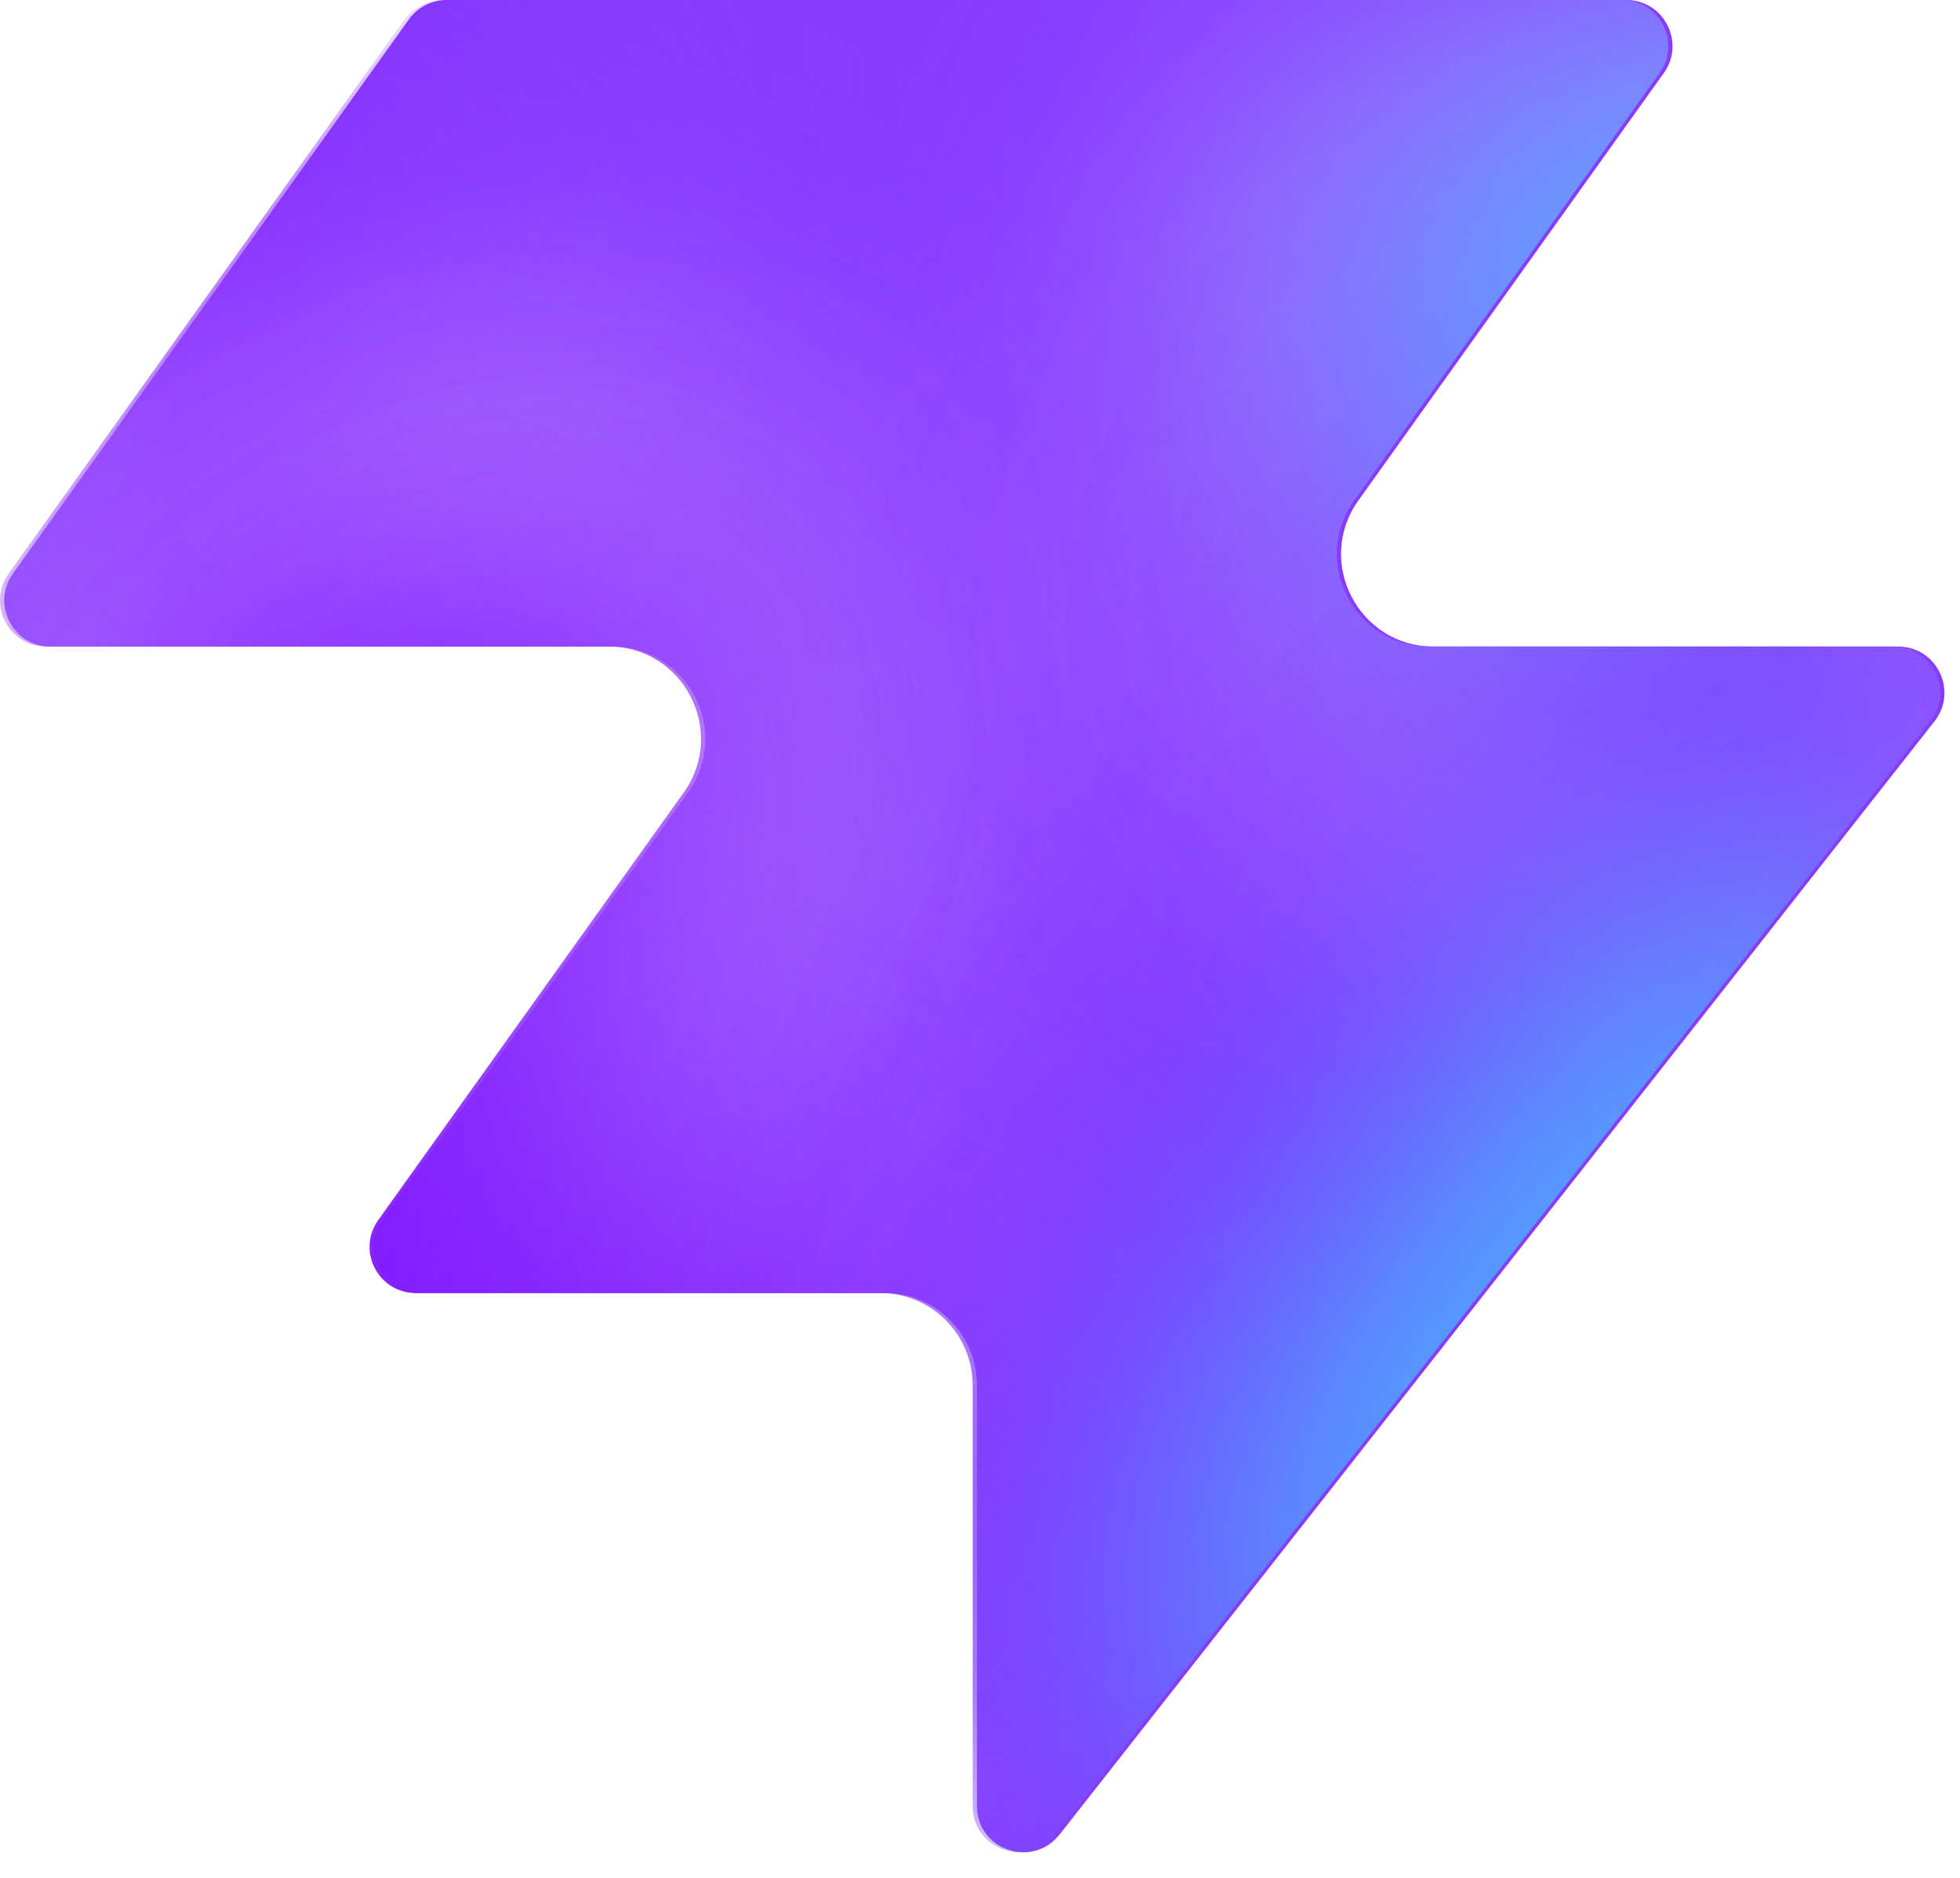
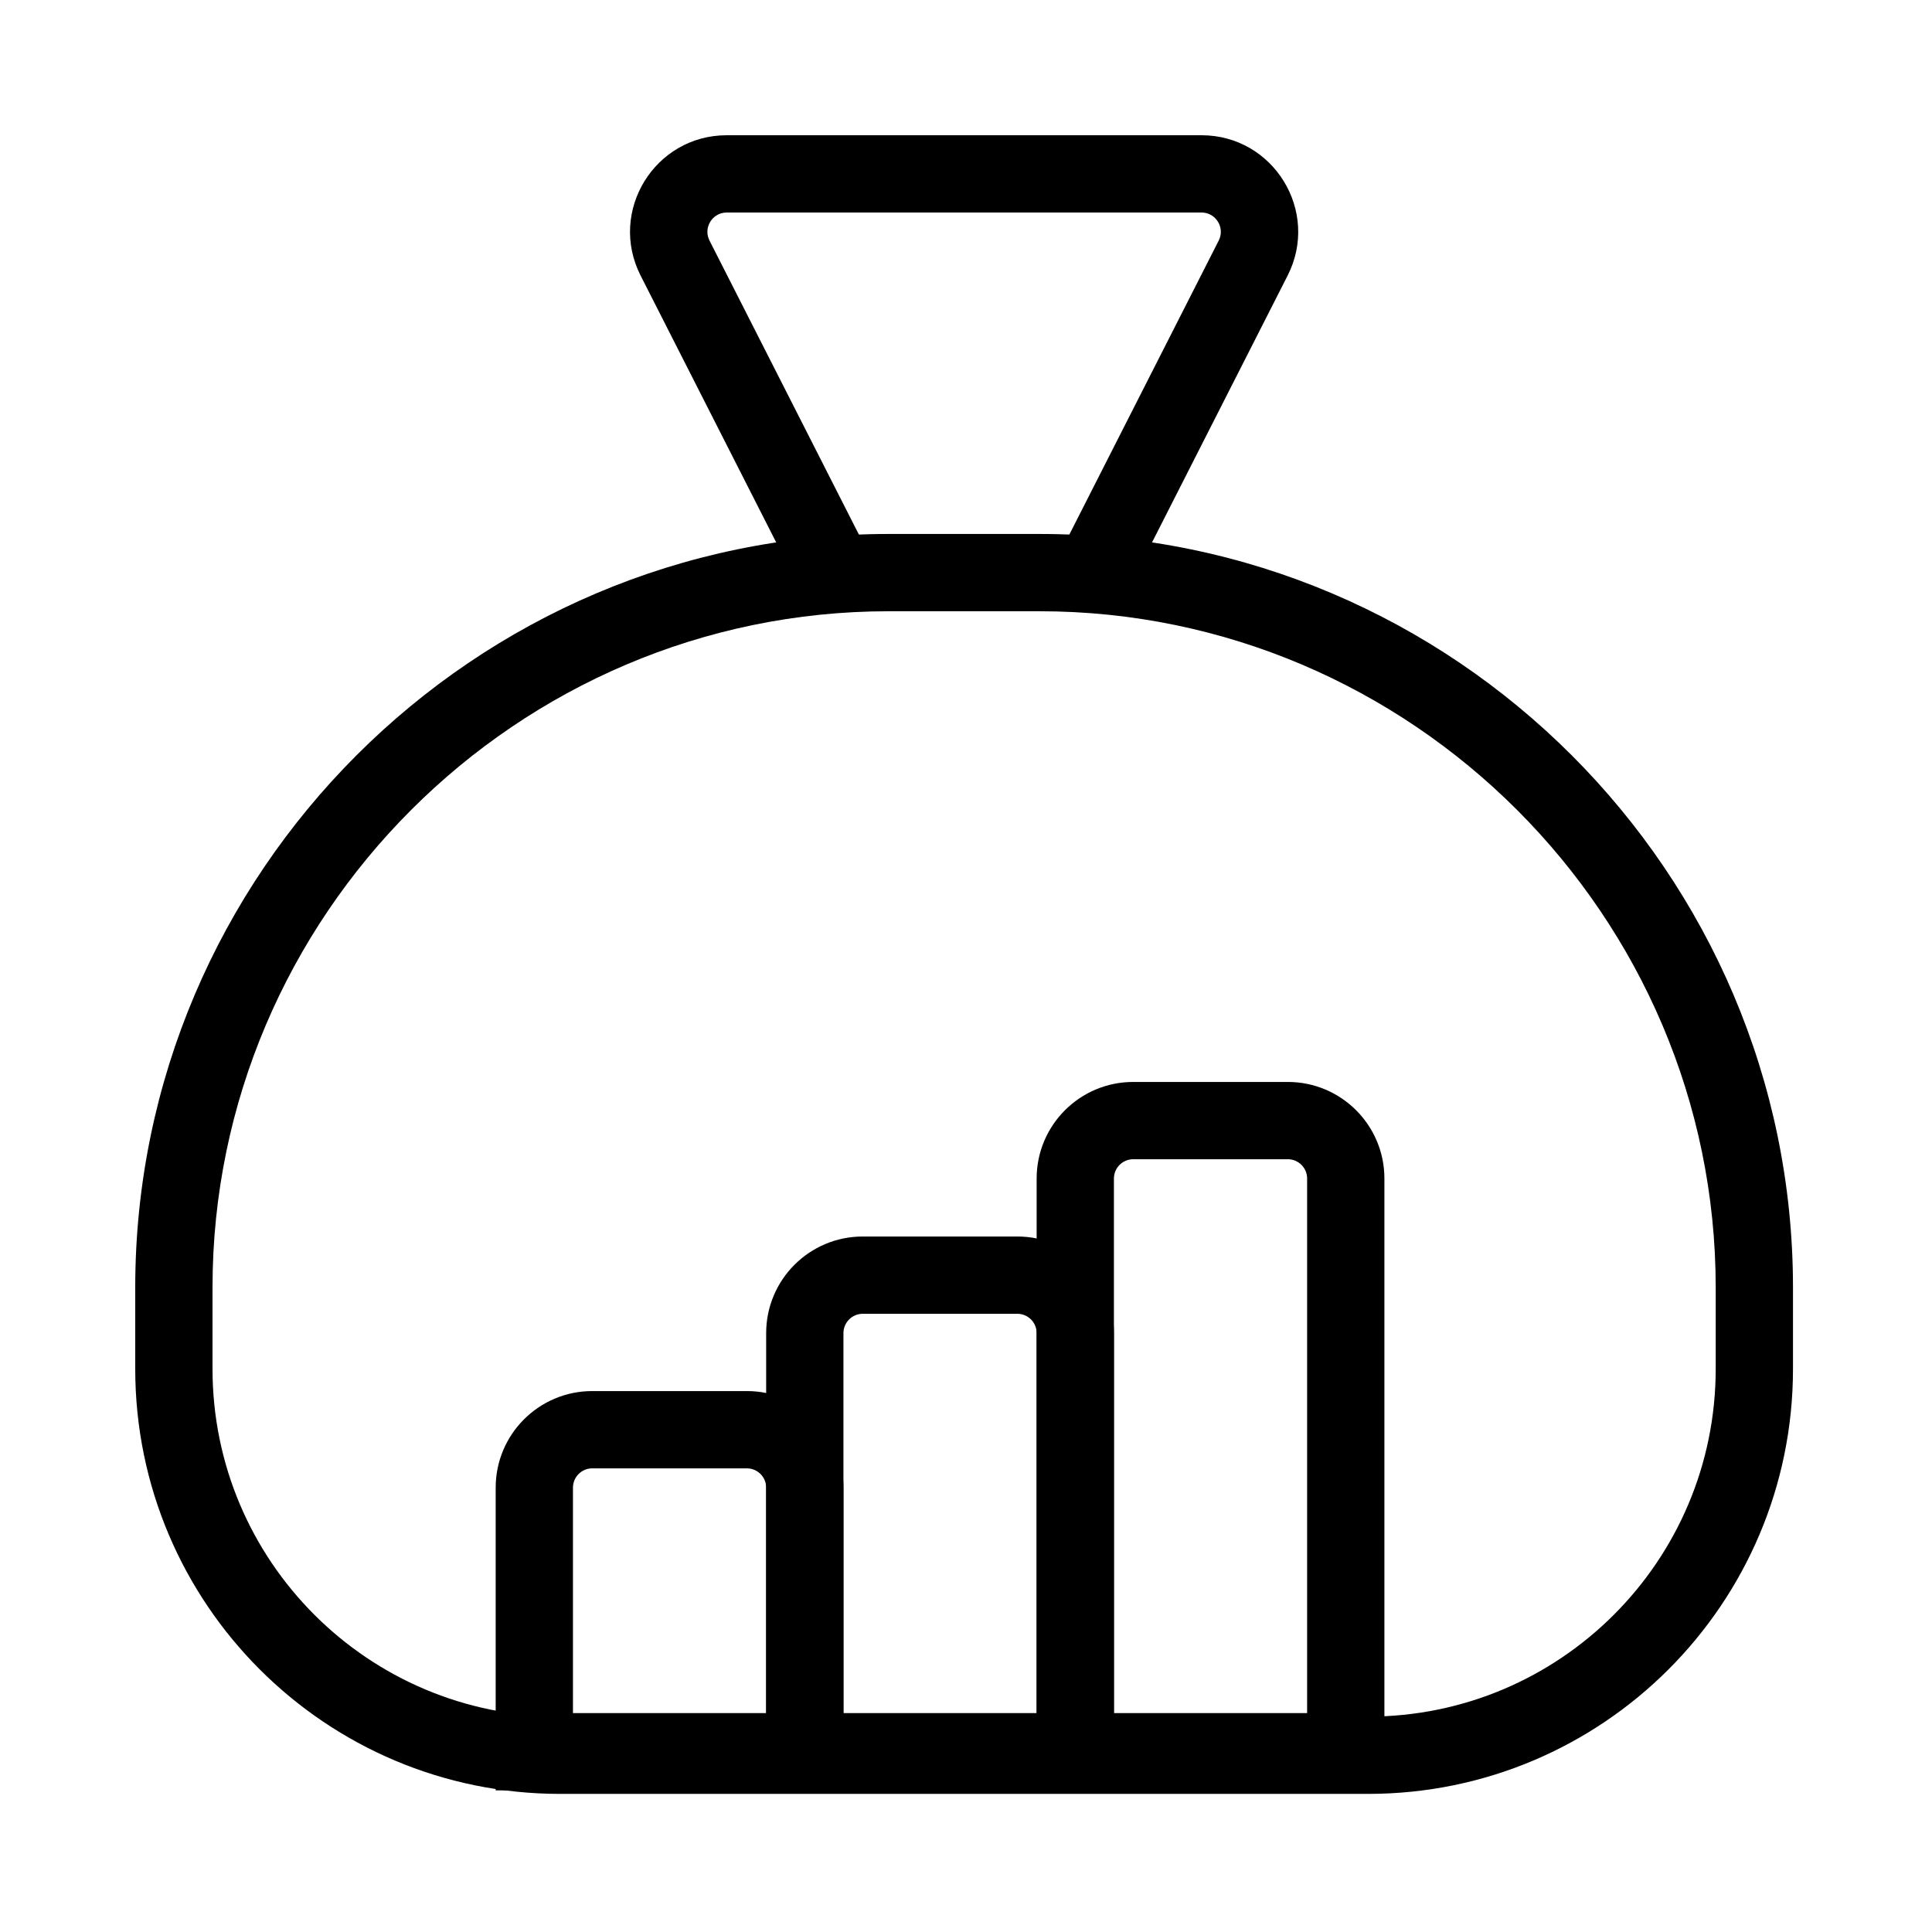
- <svg xmlns="http://www.w3.org/2000/svg" width="48" height="46" fill="none" viewBox="0 0 48 46">
-   <path fill="#863bff" d="M25.946 44.938c-.664.845-2.021.375-2.021-.698V33.937a2.26 2.26 0 0 0-2.262-2.262H10.287c-.92 0-1.456-1.04-.92-1.788l7.48-10.471c1.07-1.497 0-3.578-1.842-3.578H1.237c-.92 0-1.456-1.04-.92-1.788L10.013.474c.214-.297.556-.474.92-.474h28.894c.92 0 1.456 1.04.92 1.788l-7.48 10.471c-1.07 1.498 0 3.579 1.842 3.579h11.377c.943 0 1.473 1.088.89 1.83L25.947 44.94z" style="fill:#863bff;fill:color(display-p3 .525 .23 1);fill-opacity:1" />
-   <mask id="a" width="48" height="46" x="0" y="0" maskUnits="userSpaceOnUse" style="mask-type:alpha">
-     <path fill="#000" d="M25.842 44.938c-.664.844-2.021.375-2.021-.698V33.937a2.26 2.26 0 0 0-2.262-2.262H10.183c-.92 0-1.456-1.04-.92-1.788l7.48-10.471c1.07-1.498 0-3.579-1.842-3.579H1.133c-.92 0-1.456-1.04-.92-1.787L9.91.473c.214-.297.556-.474.92-.474h28.894c.92 0 1.456 1.04.92 1.788l-7.48 10.471c-1.07 1.498 0 3.578 1.842 3.578h11.377c.943 0 1.473 1.088.89 1.832L25.843 44.94z" style="fill:#000;fill-opacity:1" />
-   </mask>
-   <g mask="url(#a)">
-     <g filter="url(#b)">
-       <ellipse cx="5.508" cy="14.704" fill="#ede6ff" rx="5.508" ry="14.704" style="fill:#ede6ff;fill:color(display-p3 .927 .903 1);fill-opacity:1" transform="matrix(.00324 1 1 -.00324 -4.47 31.516)" />
-     </g>
-     <g filter="url(#c)">
-       <ellipse cx="10.399" cy="29.851" fill="#ede6ff" rx="10.399" ry="29.851" style="fill:#ede6ff;fill:color(display-p3 .927 .903 1);fill-opacity:1" transform="matrix(.00324 1 1 -.00324 -39.328 7.883)" />
-     </g>
-     <g filter="url(#d)">
-       <ellipse cx="5.508" cy="30.487" fill="#7e14ff" rx="5.508" ry="30.487" style="fill:#7e14ff;fill:color(display-p3 .492 .077 1);fill-opacity:1" transform="rotate(89.814 -25.913 -14.639)scale(1 -1)" />
-     </g>
-     <g filter="url(#e)">
-       <ellipse cx="5.508" cy="30.599" fill="#7e14ff" rx="5.508" ry="30.599" style="fill:#7e14ff;fill:color(display-p3 .492 .077 1);fill-opacity:1" transform="rotate(89.814 -32.644 -3.334)scale(1 -1)" />
-     </g>
-     <g filter="url(#f)">
-       <ellipse cx="5.508" cy="30.599" fill="#7e14ff" rx="5.508" ry="30.599" style="fill:#7e14ff;fill:color(display-p3 .492 .077 1);fill-opacity:1" transform="matrix(.00324 1 1 -.00324 -34.34 30.47)" />
-     </g>
-     <g filter="url(#g)">
-       <ellipse cx="14.072" cy="22.078" fill="#ede6ff" rx="14.072" ry="22.078" style="fill:#ede6ff;fill:color(display-p3 .927 .903 1);fill-opacity:1" transform="rotate(93.35 24.506 48.493)scale(-1 1)" />
-     </g>
-     <g filter="url(#h)">
-       <ellipse cx="3.47" cy="21.501" fill="#7e14ff" rx="3.47" ry="21.501" style="fill:#7e14ff;fill:color(display-p3 .492 .077 1);fill-opacity:1" transform="rotate(89.009 28.708 47.59)scale(-1 1)" />
-     </g>
-     <g filter="url(#i)">
-       <ellipse cx="3.47" cy="21.501" fill="#7e14ff" rx="3.47" ry="21.501" style="fill:#7e14ff;fill:color(display-p3 .492 .077 1);fill-opacity:1" transform="rotate(89.009 28.708 47.59)scale(-1 1)" />
-     </g>
-     <g filter="url(#j)">
-       <ellipse cx=".387" cy="8.972" fill="#7e14ff" rx="4.407" ry="29.108" style="fill:#7e14ff;fill:color(display-p3 .492 .077 1);fill-opacity:1" transform="rotate(39.51 .387 8.972)" />
-     </g>
-     <g filter="url(#k)">
-       <ellipse cx="47.523" cy="-6.092" fill="#7e14ff" rx="4.407" ry="29.108" style="fill:#7e14ff;fill:color(display-p3 .492 .077 1);fill-opacity:1" transform="rotate(37.892 47.523 -6.092)" />
-     </g>
-     <g filter="url(#l)">
-       <ellipse cx="41.412" cy="6.333" fill="#47bfff" rx="5.971" ry="9.665" style="fill:#47bfff;fill:color(display-p3 .28 .748 1);fill-opacity:1" transform="rotate(37.892 41.412 6.333)" />
-     </g>
-     <g filter="url(#m)">
-       <ellipse cx="-1.879" cy="38.332" fill="#7e14ff" rx="4.407" ry="29.108" style="fill:#7e14ff;fill:color(display-p3 .492 .077 1);fill-opacity:1" transform="rotate(37.892 -1.88 38.332)" />
-     </g>
-     <g filter="url(#n)">
-       <ellipse cx="-1.879" cy="38.332" fill="#7e14ff" rx="4.407" ry="29.108" style="fill:#7e14ff;fill:color(display-p3 .492 .077 1);fill-opacity:1" transform="rotate(37.892 -1.88 38.332)" />
-     </g>
-     <g filter="url(#o)">
-       <ellipse cx="35.651" cy="29.907" fill="#7e14ff" rx="4.407" ry="29.108" style="fill:#7e14ff;fill:color(display-p3 .492 .077 1);fill-opacity:1" transform="rotate(37.892 35.651 29.907)" />
-     </g>
-     <g filter="url(#p)">
-       <ellipse cx="38.418" cy="32.4" fill="#47bfff" rx="5.971" ry="15.297" style="fill:#47bfff;fill:color(display-p3 .28 .748 1);fill-opacity:1" transform="rotate(37.892 38.418 32.4)" />
-     </g>
-   </g>
-   <defs>
-     <filter id="b" width="60.045" height="41.654" x="-19.77" y="16.149" color-interpolation-filters="sRGB" filterUnits="userSpaceOnUse">
-       <feFlood flood-opacity="0" result="BackgroundImageFix" />
-       <feBlend in="SourceGraphic" in2="BackgroundImageFix" result="shape" />
-       <feGaussianBlur result="effect1_foregroundBlur_2002_17158" stdDeviation="7.659" />
-     </filter>
-     <filter id="c" width="90.34" height="51.437" x="-54.613" y="-7.533" color-interpolation-filters="sRGB" filterUnits="userSpaceOnUse">
-       <feFlood flood-opacity="0" result="BackgroundImageFix" />
-       <feBlend in="SourceGraphic" in2="BackgroundImageFix" result="shape" />
-       <feGaussianBlur result="effect1_foregroundBlur_2002_17158" stdDeviation="7.659" />
-     </filter>
-     <filter id="d" width="79.355" height="29.4" x="-49.64" y="2.03" color-interpolation-filters="sRGB" filterUnits="userSpaceOnUse">
-       <feFlood flood-opacity="0" result="BackgroundImageFix" />
-       <feBlend in="SourceGraphic" in2="BackgroundImageFix" result="shape" />
-       <feGaussianBlur result="effect1_foregroundBlur_2002_17158" stdDeviation="4.596" />
-     </filter>
-     <filter id="e" width="79.579" height="29.4" x="-45.045" y="20.029" color-interpolation-filters="sRGB" filterUnits="userSpaceOnUse">
-       <feFlood flood-opacity="0" result="BackgroundImageFix" />
-       <feBlend in="SourceGraphic" in2="BackgroundImageFix" result="shape" />
-       <feGaussianBlur result="effect1_foregroundBlur_2002_17158" stdDeviation="4.596" />
-     </filter>
-     <filter id="f" width="79.579" height="29.4" x="-43.513" y="21.178" color-interpolation-filters="sRGB" filterUnits="userSpaceOnUse">
-       <feFlood flood-opacity="0" result="BackgroundImageFix" />
-       <feBlend in="SourceGraphic" in2="BackgroundImageFix" result="shape" />
-       <feGaussianBlur result="effect1_foregroundBlur_2002_17158" stdDeviation="4.596" />
-     </filter>
-     <filter id="g" width="74.749" height="58.852" x="15.756" y="-17.901" color-interpolation-filters="sRGB" filterUnits="userSpaceOnUse">
-       <feFlood flood-opacity="0" result="BackgroundImageFix" />
-       <feBlend in="SourceGraphic" in2="BackgroundImageFix" result="shape" />
-       <feGaussianBlur result="effect1_foregroundBlur_2002_17158" stdDeviation="7.659" />
-     </filter>
-     <filter id="h" width="61.377" height="25.362" x="23.548" y="2.284" color-interpolation-filters="sRGB" filterUnits="userSpaceOnUse">
-       <feFlood flood-opacity="0" result="BackgroundImageFix" />
-       <feBlend in="SourceGraphic" in2="BackgroundImageFix" result="shape" />
-       <feGaussianBlur result="effect1_foregroundBlur_2002_17158" stdDeviation="4.596" />
-     </filter>
-     <filter id="i" width="61.377" height="25.362" x="23.548" y="2.284" color-interpolation-filters="sRGB" filterUnits="userSpaceOnUse">
-       <feFlood flood-opacity="0" result="BackgroundImageFix" />
-       <feBlend in="SourceGraphic" in2="BackgroundImageFix" result="shape" />
-       <feGaussianBlur result="effect1_foregroundBlur_2002_17158" stdDeviation="4.596" />
-     </filter>
-     <filter id="j" width="56.045" height="63.649" x="-27.636" y="-22.853" color-interpolation-filters="sRGB" filterUnits="userSpaceOnUse">
-       <feFlood flood-opacity="0" result="BackgroundImageFix" />
-       <feBlend in="SourceGraphic" in2="BackgroundImageFix" result="shape" />
-       <feGaussianBlur result="effect1_foregroundBlur_2002_17158" stdDeviation="4.596" />
-     </filter>
-     <filter id="k" width="54.814" height="64.646" x="20.116" y="-38.415" color-interpolation-filters="sRGB" filterUnits="userSpaceOnUse">
-       <feFlood flood-opacity="0" result="BackgroundImageFix" />
-       <feBlend in="SourceGraphic" in2="BackgroundImageFix" result="shape" />
-       <feGaussianBlur result="effect1_foregroundBlur_2002_17158" stdDeviation="4.596" />
-     </filter>
-     <filter id="l" width="33.541" height="35.313" x="24.641" y="-11.323" color-interpolation-filters="sRGB" filterUnits="userSpaceOnUse">
-       <feFlood flood-opacity="0" result="BackgroundImageFix" />
-       <feBlend in="SourceGraphic" in2="BackgroundImageFix" result="shape" />
-       <feGaussianBlur result="effect1_foregroundBlur_2002_17158" stdDeviation="4.596" />
-     </filter>
-     <filter id="m" width="54.814" height="64.646" x="-29.286" y="6.009" color-interpolation-filters="sRGB" filterUnits="userSpaceOnUse">
-       <feFlood flood-opacity="0" result="BackgroundImageFix" />
-       <feBlend in="SourceGraphic" in2="BackgroundImageFix" result="shape" />
-       <feGaussianBlur result="effect1_foregroundBlur_2002_17158" stdDeviation="4.596" />
-     </filter>
-     <filter id="n" width="54.814" height="64.646" x="-29.286" y="6.009" color-interpolation-filters="sRGB" filterUnits="userSpaceOnUse">
-       <feFlood flood-opacity="0" result="BackgroundImageFix" />
-       <feBlend in="SourceGraphic" in2="BackgroundImageFix" result="shape" />
-       <feGaussianBlur result="effect1_foregroundBlur_2002_17158" stdDeviation="4.596" />
-     </filter>
-     <filter id="o" width="54.814" height="64.646" x="8.244" y="-2.416" color-interpolation-filters="sRGB" filterUnits="userSpaceOnUse">
-       <feFlood flood-opacity="0" result="BackgroundImageFix" />
-       <feBlend in="SourceGraphic" in2="BackgroundImageFix" result="shape" />
-       <feGaussianBlur result="effect1_foregroundBlur_2002_17158" stdDeviation="4.596" />
-     </filter>
-     <filter id="p" width="39.409" height="43.623" x="18.713" y="10.588" color-interpolation-filters="sRGB" filterUnits="userSpaceOnUse">
-       <feFlood flood-opacity="0" result="BackgroundImageFix" />
-       <feBlend in="SourceGraphic" in2="BackgroundImageFix" result="shape" />
-       <feGaussianBlur result="effect1_foregroundBlur_2002_17158" stdDeviation="4.596" />
-     </filter>
-   </defs>
+ <svg xmlns="http://www.w3.org/2000/svg" fill="#000000" width="800px" height="800px" viewBox="0 0 1024 1024">
+   <path d="M406.083 788.495c0-5.657-4.583-10.24-10.24-10.24h-81.92a10.238 10.238 0 00-10.24 10.24v119.47h102.4v-119.47zm-143.36 160.43v-160.43c0-28.278 22.922-51.2 51.2-51.2h81.92c28.278 0 51.2 22.922 51.2 51.2v160.43h-184.32z" />
+   <path d="M549.443 706.575c0-5.657-4.583-10.24-10.24-10.24h-81.92a10.238 10.238 0 00-10.24 10.24v201.39h102.4v-201.39zm-143.36 242.35v-242.35c0-28.278 22.922-51.2 51.2-51.2h81.92c28.278 0 51.2 22.922 51.2 51.2v242.35h-184.32z" />
+   <path d="M692.803 624.655c0-5.657-4.583-10.24-10.24-10.24h-81.92a10.238 10.238 0 00-10.24 10.24v283.31h102.4v-283.31zm-143.36 324.27v-324.27c0-28.278 22.922-51.2 51.2-51.2h81.92c28.278 0 51.2 22.922 51.2 51.2v324.27h-184.32zm-92.985-663.189l-80.404-158.218c-3.461-6.812 1.489-14.878 9.134-14.878h251.628c7.645 0 12.59 8.061 9.127 14.873l-80.397 158.224c-5.124 10.084-1.103 22.412 8.981 27.536s22.412 1.103 27.536-8.981l80.394-158.218c17.319-34.058-7.427-74.394-45.64-74.394H385.189c-38.208 0-62.956 40.328-45.651 74.392l80.406 158.221c5.124 10.083 17.453 14.104 27.536 8.979s14.104-17.453 8.979-27.536z" />
+   <path d="M725.04 909.844c101.8 0 184.32-82.52 184.32-184.32v-43.151c0-197.073-161.327-358.4-358.4-358.4h-79.923c-197.073 0-358.4 161.327-358.4 358.4v43.151c0 101.797 82.526 184.32 184.32 184.32H725.04zm0 40.96H296.957c-124.415 0-225.28-100.862-225.28-225.28v-43.151c0-219.695 179.665-399.36 399.36-399.36h79.923c219.695 0 399.36 179.665 399.36 399.36v43.151c0 124.422-100.858 225.28-225.28 225.28z" />
</svg>
